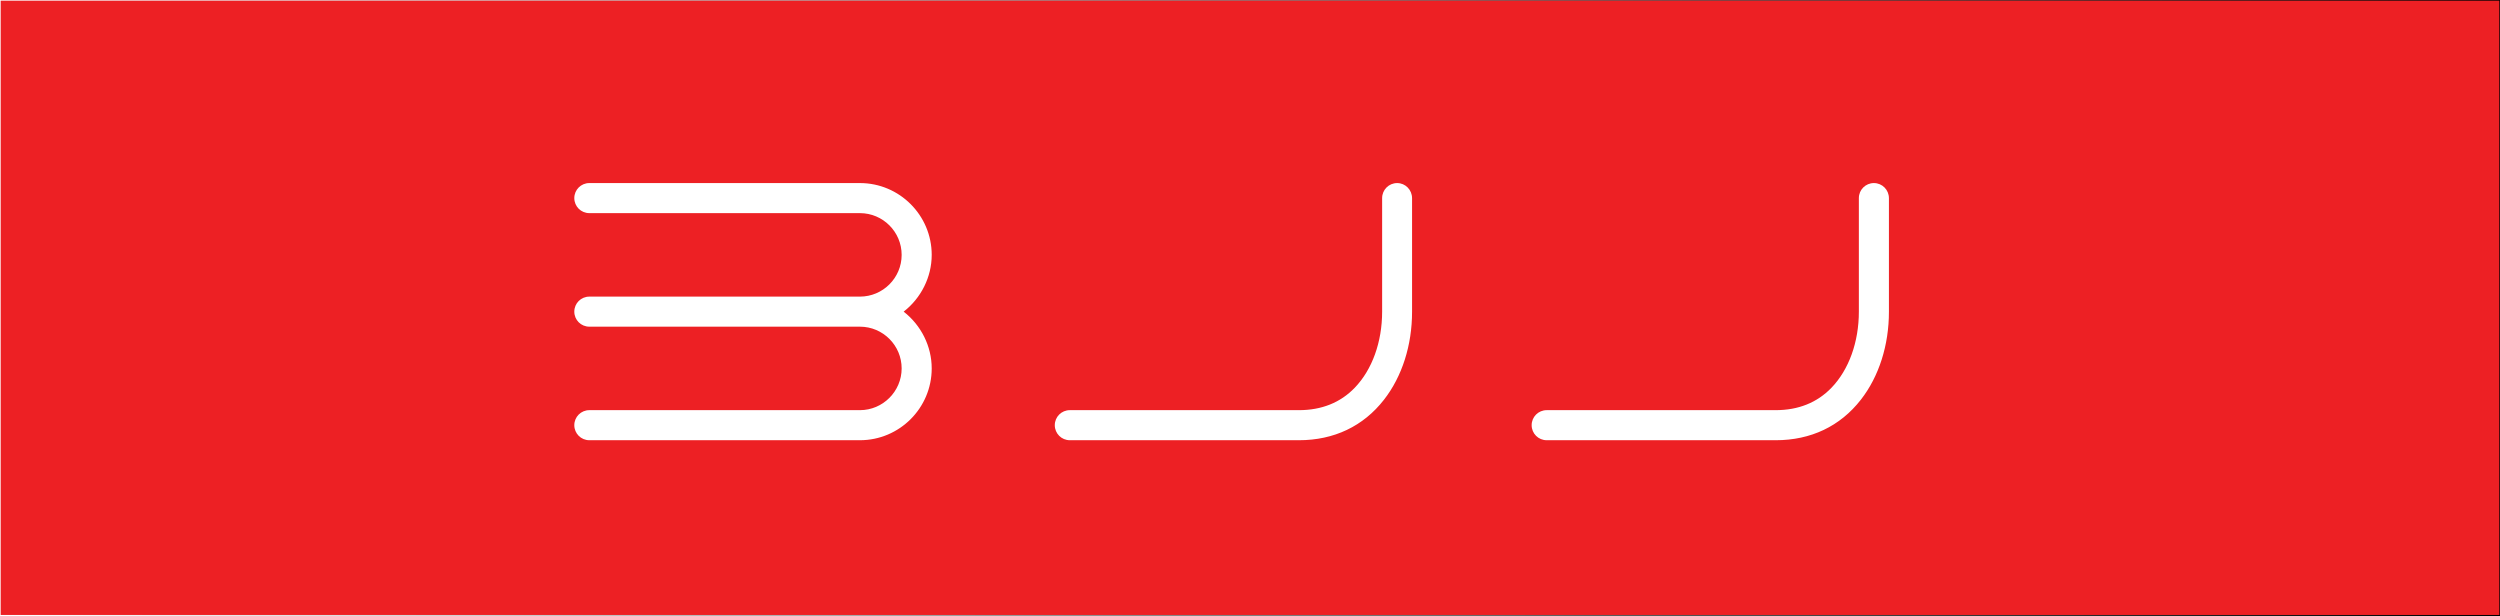
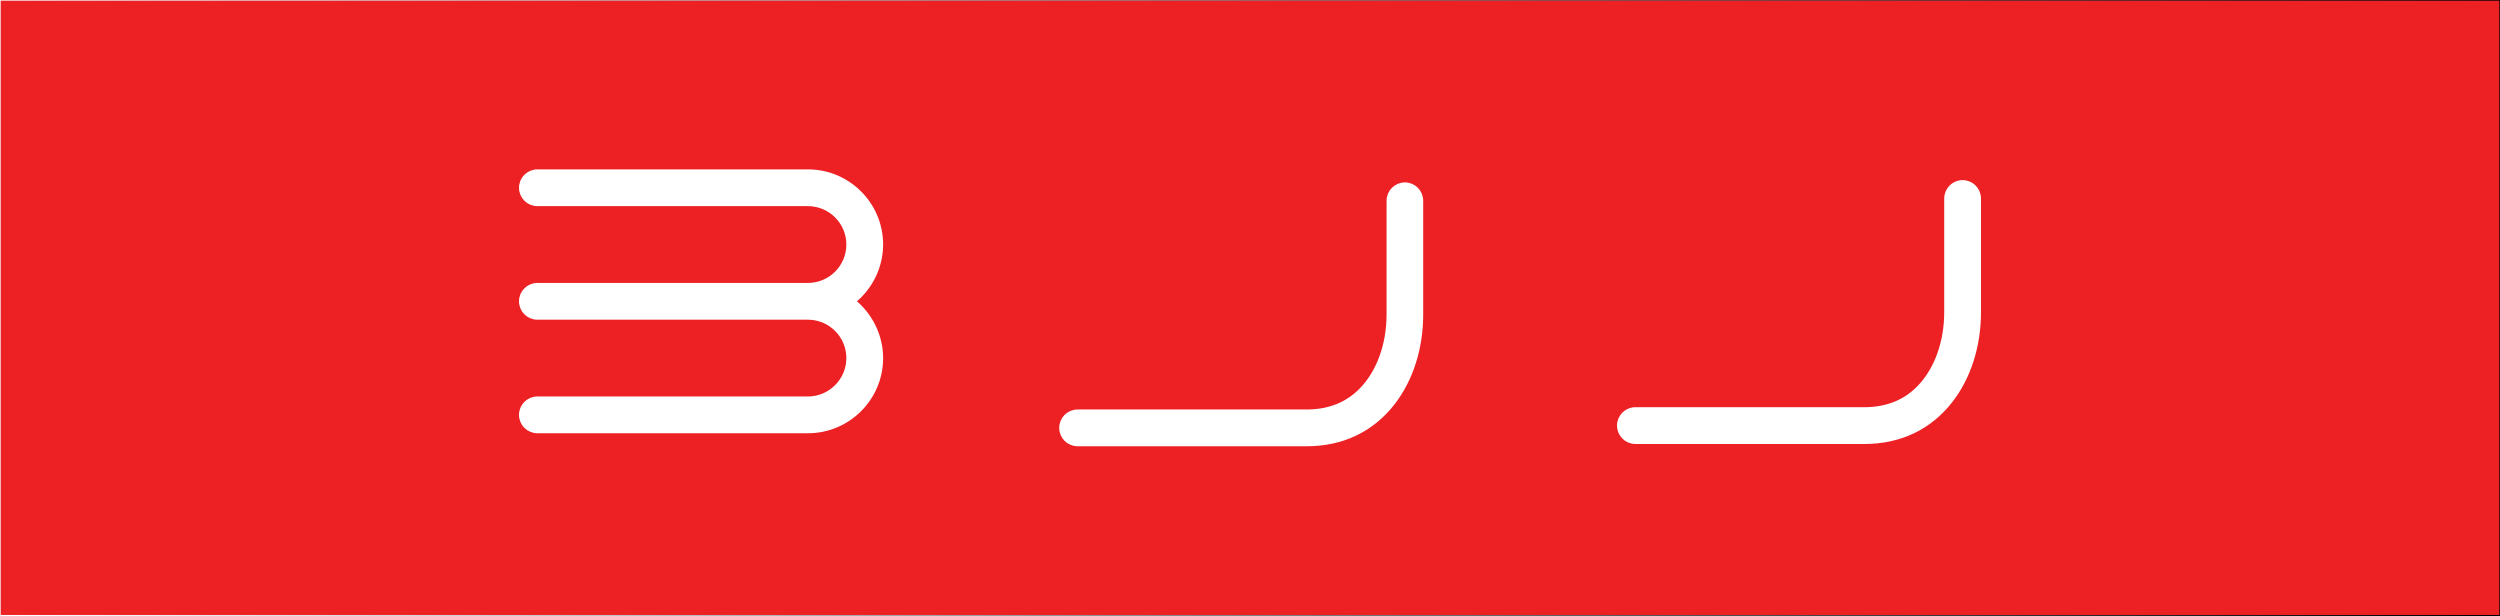
<svg xmlns="http://www.w3.org/2000/svg" version="1.1" id="Layer_1" x="0px" y="0px" viewBox="0 0 1862.7 458.7" style="enable-background:new 0 0 1862.7 458.7;" xml:space="preserve">
  <style type="text/css">
	.st0{fill:#ED2024;}
	.st1{fill:#ED2024;stroke:url(#SVGID_1_);stroke-miterlimit:10;}
	.st2{fill:none;stroke:#FFFFFF;stroke-miterlimit:10;}
- 	.st3{fill:#FFFFFF;}
+ 	.st3{fill:#FFFFFF;stroke:#FFFFFF;stroke-width:5;stroke-miterlimit:10;}
</style>
  <rect x="1162" y="137.4" class="st0" width="14.5" height="53.1" />
-   <linearGradient id="SVGID_1_" gradientUnits="userSpaceOnUse" x1="-0.5" y1="229.333" x2="1863.171" y2="229.333">
+   <linearGradient id="SVGID_1_" gradientUnits="userSpaceOnUse" x1="-0.5" y1="6573.35" x2="1863.2" y2="6573.35" gradientTransform="matrix(1 0 0 1 0 -6343.999)">
    <stop offset="0" style="stop-color:#FFFFFF" />
    <stop offset="1" style="stop-color:#000000" />
  </linearGradient>
-   <rect class="st1" width="1862.7" height="458.7" />
+   <rect y="0" class="st1" width="1862.7" height="458.7" />
  <path class="st2" d="M-395.7,591.9" />
  <path class="st2" d="M-343.1,500.9" />
  <path class="st2" d="M-290.5,409.8" />
  <path class="st2" d="M-238,318.8" />
  <path class="st2" d="M-185.4,227.7" />
  <path class="st2" d="M-132.8,136.7" />
  <path class="st2" d="M-80.3,45.6" />
  <path class="st2" d="M-27.7-45.5" />
  <path class="st2" d="M1872.3-53.5" />
  <path class="st2" d="M1924.9,37.6" />
  <path class="st2" d="M1977.5,128.6" />
  <path class="st2" d="M2030.1,219.7" />
  <path class="st2" d="M2082.6,310.7" />
  <path class="st2" d="M2135.2,401.8" />
  <path class="st2" d="M2187.8,492.8" />
  <path class="st2" d="M2240.3,583.9" />
  <path class="st2" d="M3313.8,579.9" />
  <path class="st2" d="M3366.3,670.9" />
  <path class="st2" d="M2398,857.1" />
  <g>
-     <path class="st3" d="M439.2,325.9c-5.1,0-9.2-4.1-9.2-9.2c0-5.1,4.1-9.2,9.2-9.2h201.5c18.3,0,33.1-14.9,33.1-33.1   s-14.9-33.1-33.1-33.1H439.2c-5.1,0-9.2-4.1-9.2-9.2c0-5.1,4.1-9.2,9.2-9.2h201.5c18.3,0,33.1-14.9,33.1-33.1   c0-18.3-14.9-33.1-33.1-33.1H439.2c-5.1,0-9.2-4.1-9.2-9.2c0-5.1,4.1-9.2,9.2-9.2h201.5c28.4,0,51.5,23.1,51.5,51.5   c0,16.8-8.4,32.7-22.2,42.3c13.8,9.6,22.2,25.5,22.2,42.3c0,28.4-23.1,51.5-51.5,51.5H439.2z" />
-     <path class="st3" d="M640.7,140.4c27.2,0,49.5,22.3,49.5,49.5c0,17.9-9.6,33.6-23.9,42.3c14.3,8.7,23.9,24.4,23.9,42.3   c0,27.2-22.3,49.5-49.5,49.5H495.5h-7.8h-48.6c-3.9,0-7.2-3.2-7.2-7.2c0-3.9,3.2-7.2,7.2-7.2h48.6h7.8h145.2   c19.3,0,35.1-15.8,35.1-35.1c0-19.3-15.8-35.1-35.1-35.1H495.5h-7.8h-48.6c-3.9,0-7.2-3.2-7.2-7.2c0-3.9,3.2-7.2,7.2-7.2h48.6h7.8   h145.2c19.3,0,35.1-15.8,35.1-35.1c0-19.3-15.8-35.1-35.1-35.1H495.5h-7.8h-48.6c-3.9,0-7.2-3.2-7.2-7.2c0-3.9,3.2-7.2,7.2-7.2   h48.6h7.8H640.7 M640.7,136.4H495.5h-7.8h-48.6c-6.2,0-11.2,5-11.2,11.2c0,6.2,5,11.2,11.2,11.2h48.6h7.8h145.2   c17.2,0,31.1,14,31.1,31.1c0,17.2-14,31.1-31.1,31.1H495.5h-7.8h-48.6c-6.2,0-11.2,5-11.2,11.2c0,6.2,5,11.2,11.2,11.2h48.6h7.8   h145.2c17.2,0,31.1,14,31.1,31.1s-14,31.1-31.1,31.1H495.5h-7.8h-48.6c-6.2,0-11.2,5-11.2,11.2c0,6.2,5,11.2,11.2,11.2h48.6h7.8   h145.2c29.5,0,53.5-24,53.5-53.5c0-16.5-7.9-32.2-20.9-42.3c13-10.1,20.9-25.8,20.9-42.3C694.2,160.4,670.2,136.4,640.7,136.4   L640.7,136.4z" />
-   </g>
-   <g>
-     <path class="st3" d="M797.1,325.9c-5.1,0-9.2-4.1-9.2-9.2c0-5.1,4.1-9.2,9.2-9.2h170.7c17.4,0,31.9-5.8,43-17.3   c13.3-13.8,21-35,21-58.1v-84.6c0-5.1,4.1-9.2,9.2-9.2c5.1,0,9.2,4.1,9.2,9.2v84.6c0,24.5-7.3,47.3-20.5,64.3   c-15,19.3-36.4,29.4-61.8,29.4H797.1z" />
-     <path class="st3" d="M1041,140.4c3.9,0,7.2,3.2,7.2,7.2v84.6c0,45.9-26.8,91.7-80.3,91.7h-67.7h-54.4h-48.6c-3.9,0-7.2-3.2-7.2-7.2   c0-3.9,3.2-7.2,7.2-7.2h48.6h54.4h67.7c17.1,0,32.5-5.6,44.4-18c15-15.5,21.6-38.3,21.6-59.5v-84.6   C1033.8,143.6,1037,140.4,1041,140.4 M1041,136.4c-6.2,0-11.2,5-11.2,11.2v84.6c0,22.6-7.4,43.2-20.4,56.7   c-10.7,11.1-24.7,16.7-41.6,16.7h-67.7h-54.4h-48.6c-6.2,0-11.2,5-11.2,11.2c0,6.2,5,11.2,11.2,11.2h48.6h54.4h67.7   c26.1,0,48-10.4,63.4-30.2c13.5-17.3,20.9-40.6,20.9-65.5v-84.6C1052.1,141.4,1047.1,136.4,1041,136.4L1041,136.4z" />
-   </g>
-   <g>
-     <path class="st3" d="M1152.4,325.9c-5.1,0-9.2-4.1-9.2-9.2c0-5.1,4.1-9.2,9.2-9.2h170.7c17.4,0,31.9-5.8,43-17.3   c13.3-13.8,21-35,21-58.1v-84.6c0-5.1,4.1-9.2,9.2-9.2c5.1,0,9.2,4.1,9.2,9.2v84.6c0,24.5-7.3,47.3-20.5,64.3   c-15,19.3-36.4,29.4-61.8,29.4H1152.4z" />
-     <path class="st3" d="M1396.2,140.4c3.9,0,7.2,3.2,7.2,7.2v84.6c0,45.9-26.8,91.7-80.3,91.7h-67.7H1201h-48.6   c-3.9,0-7.2-3.2-7.2-7.2c0-3.9,3.2-7.2,7.2-7.2h48.6h54.4h67.7c17.1,0,32.5-5.6,44.4-18c15-15.5,21.6-38.3,21.6-59.5v-84.6   C1389.1,143.6,1392.3,140.4,1396.2,140.4 M1396.2,136.4c-6.2,0-11.2,5-11.2,11.2v84.6c0,22.6-7.4,43.2-20.4,56.7   c-10.7,11.1-24.7,16.7-41.6,16.7h-67.7H1201h-48.6c-6.2,0-11.2,5-11.2,11.2c0,6.2,5,11.2,11.2,11.2h48.6h54.4h67.7   c26.1,0,48-10.4,63.4-30.2c13.5-17.3,20.9-40.6,20.9-65.5v-84.6C1407.4,141.4,1402.4,136.4,1396.2,136.4L1396.2,136.4z" />
+     <g>
+       <path class="st3" d="M400.5,318.2c-5.1,0-9.2-4.1-9.2-9.2s4.1-9.2,9.2-9.2H602c18.3,0,33.1-14.9,33.1-33.1s-14.9-33.1-33.1-33.1    H400.5c-5.1,0-9.2-4.1-9.2-9.2c0-5.1,4.1-9.2,9.2-9.2H602c18.3,0,33.1-14.9,33.1-33.1c0-18.3-14.9-33.1-33.1-33.1H400.5    c-5.1,0-9.2-4.1-9.2-9.2c0-5.1,4.1-9.2,9.2-9.2H602c28.4,0,51.5,23.1,51.5,51.5c0,16.8-8.4,32.7-22.2,42.3    c13.8,9.6,22.2,25.5,22.2,42.3c0,28.4-23.1,51.5-51.5,51.5L400.5,318.2L400.5,318.2z" />
+       <path class="st3" d="M602,132.7c27.2,0,49.5,22.3,49.5,49.5c0,17.9-9.6,33.6-23.9,42.3c14.3,8.7,23.9,24.4,23.9,42.3    c0,27.2-22.3,49.5-49.5,49.5H456.8H449h-48.6c-3.9,0-7.2-3.2-7.2-7.2c0-3.9,3.2-7.2,7.2-7.2H449h7.8H602    c19.3,0,35.1-15.8,35.1-35.1s-15.8-35.1-35.1-35.1H456.8H449h-48.6c-3.9,0-7.2-3.2-7.2-7.2c0-3.9,3.2-7.2,7.2-7.2H449h7.8H602    c19.3,0,35.1-15.8,35.1-35.1s-15.8-35.1-35.1-35.1H456.8H449h-48.6c-3.9,0-7.2-3.2-7.2-7.2c0-3.9,3.2-7.2,7.2-7.2H449h7.8    L602,132.7 M602,128.7H456.8H449h-48.6c-6.2,0-11.2,5-11.2,11.2s5,11.2,11.2,11.2H449h7.8H602c17.2,0,31.1,14,31.1,31.1    c0,17.2-14,31.1-31.1,31.1H456.8H449h-48.6c-6.2,0-11.2,5-11.2,11.2s5,11.2,11.2,11.2H449h7.8H602c17.2,0,31.1,14,31.1,31.1    s-14,31.1-31.1,31.1H456.8H449h-48.6c-6.2,0-11.2,5-11.2,11.2s5,11.2,11.2,11.2H449h7.8H602c29.5,0,53.5-24,53.5-53.5    c0-16.5-7.9-32.2-20.9-42.3c13-10.1,20.9-25.8,20.9-42.3C655.5,152.7,631.5,128.7,602,128.7L602,128.7z" />
+     </g>
+     <g>
+       <path class="st3" d="M802.9,327.9c-5.1,0-9.2-4.1-9.2-9.2s4.1-9.2,9.2-9.2h170.7c17.4,0,31.9-5.8,43-17.3c13.3-13.8,21-35,21-58.1    v-84.6c0-5.1,4.1-9.2,9.2-9.2s9.2,4.1,9.2,9.2v84.6c0,24.5-7.3,47.3-20.5,64.3c-15,19.3-36.4,29.4-61.8,29.4H802.9V327.9z" />
+       <path class="st3" d="M1046.8,142.4c3.9,0,7.2,3.2,7.2,7.2v84.6c0,45.9-26.8,91.7-80.3,91.7H906h-54.4H803c-3.9,0-7.2-3.2-7.2-7.2    c0-3.9,3.2-7.2,7.2-7.2h48.6H906h67.7c17.1,0,32.5-5.6,44.4-18c15-15.5,21.6-38.3,21.6-59.5v-84.6    C1039.6,145.6,1042.8,142.4,1046.8,142.4 M1046.8,138.4c-6.2,0-11.2,5-11.2,11.2v84.6c0,22.6-7.4,43.2-20.4,56.7    c-10.7,11.1-24.7,16.7-41.6,16.7h-67.7h-54.4h-48.6c-6.2,0-11.2,5-11.2,11.2s5,11.2,11.2,11.2h48.6h54.4h67.7    c26.1,0,48-10.4,63.4-30.2c13.5-17.3,20.9-40.6,20.9-65.5v-84.6C1057.9,143.4,1052.9,138.4,1046.8,138.4L1046.8,138.4z" />
+     </g>
+     <g>
+       <path class="st3" d="M1218.5,326.2c-5.1,0-9.2-4.1-9.2-9.2s4.1-9.2,9.2-9.2h170.7c17.4,0,31.9-5.8,43-17.3    c13.3-13.8,21-35,21-58.1v-84.6c0-5.1,4.1-9.2,9.2-9.2s9.2,4.1,9.2,9.2v84.6c0,24.5-7.3,47.3-20.5,64.3    c-15,19.3-36.4,29.4-61.8,29.4h-170.8L1218.5,326.2L1218.5,326.2z" />
+       <path class="st3" d="M1462.3,140.7c3.9,0,7.2,3.2,7.2,7.2v84.6c0,45.9-26.8,91.7-80.3,91.7h-67.7h-54.4h-48.6    c-3.9,0-7.2-3.2-7.2-7.2c0-3.9,3.2-7.2,7.2-7.2h48.6h54.4h67.7c17.1,0,32.5-5.6,44.4-18c15-15.5,21.6-38.3,21.6-59.5v-84.6    C1455.2,143.9,1458.4,140.7,1462.3,140.7 M1462.3,136.7c-6.2,0-11.2,5-11.2,11.2v84.6c0,22.6-7.4,43.2-20.4,56.7    c-10.7,11.1-24.7,16.7-41.6,16.7h-67.7h-54.3h-48.6c-6.2,0-11.2,5-11.2,11.2s5,11.2,11.2,11.2h48.6h54.4h67.7    c26.1,0,48-10.4,63.4-30.2c13.5-17.3,20.9-40.6,20.9-65.5V148C1473.5,141.7,1468.5,136.7,1462.3,136.7L1462.3,136.7z" />
+     </g>
  </g>
</svg>
